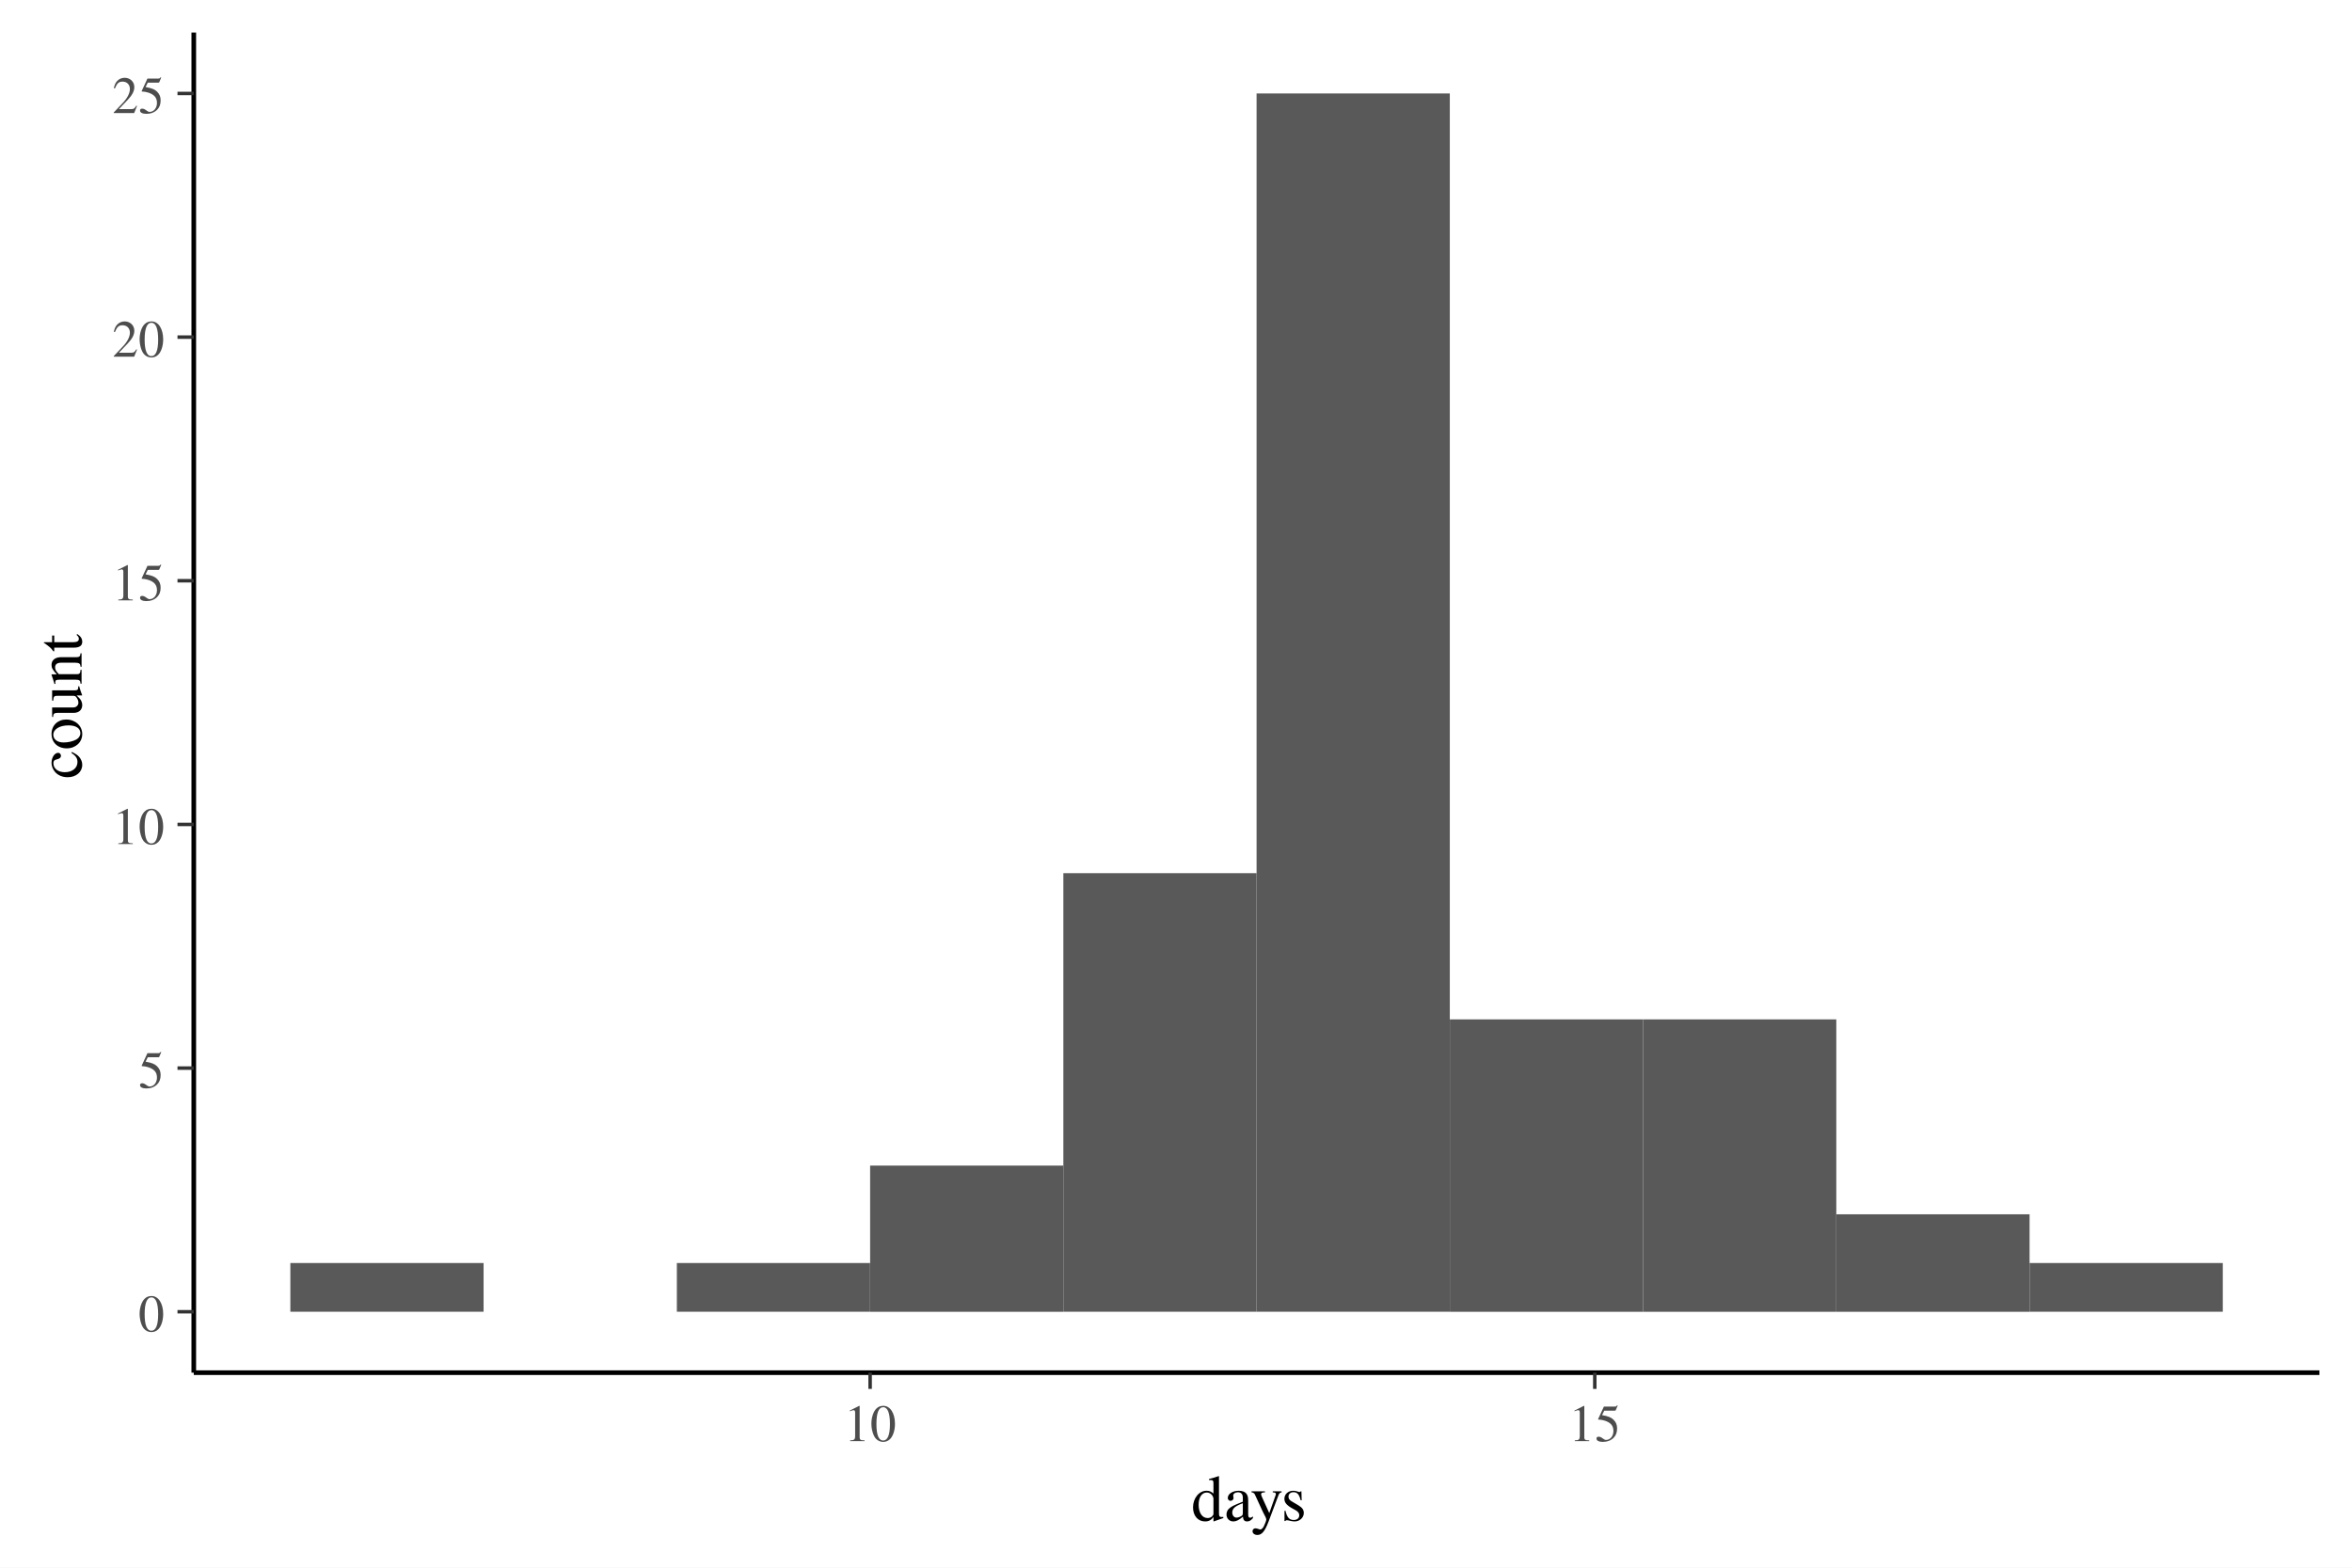
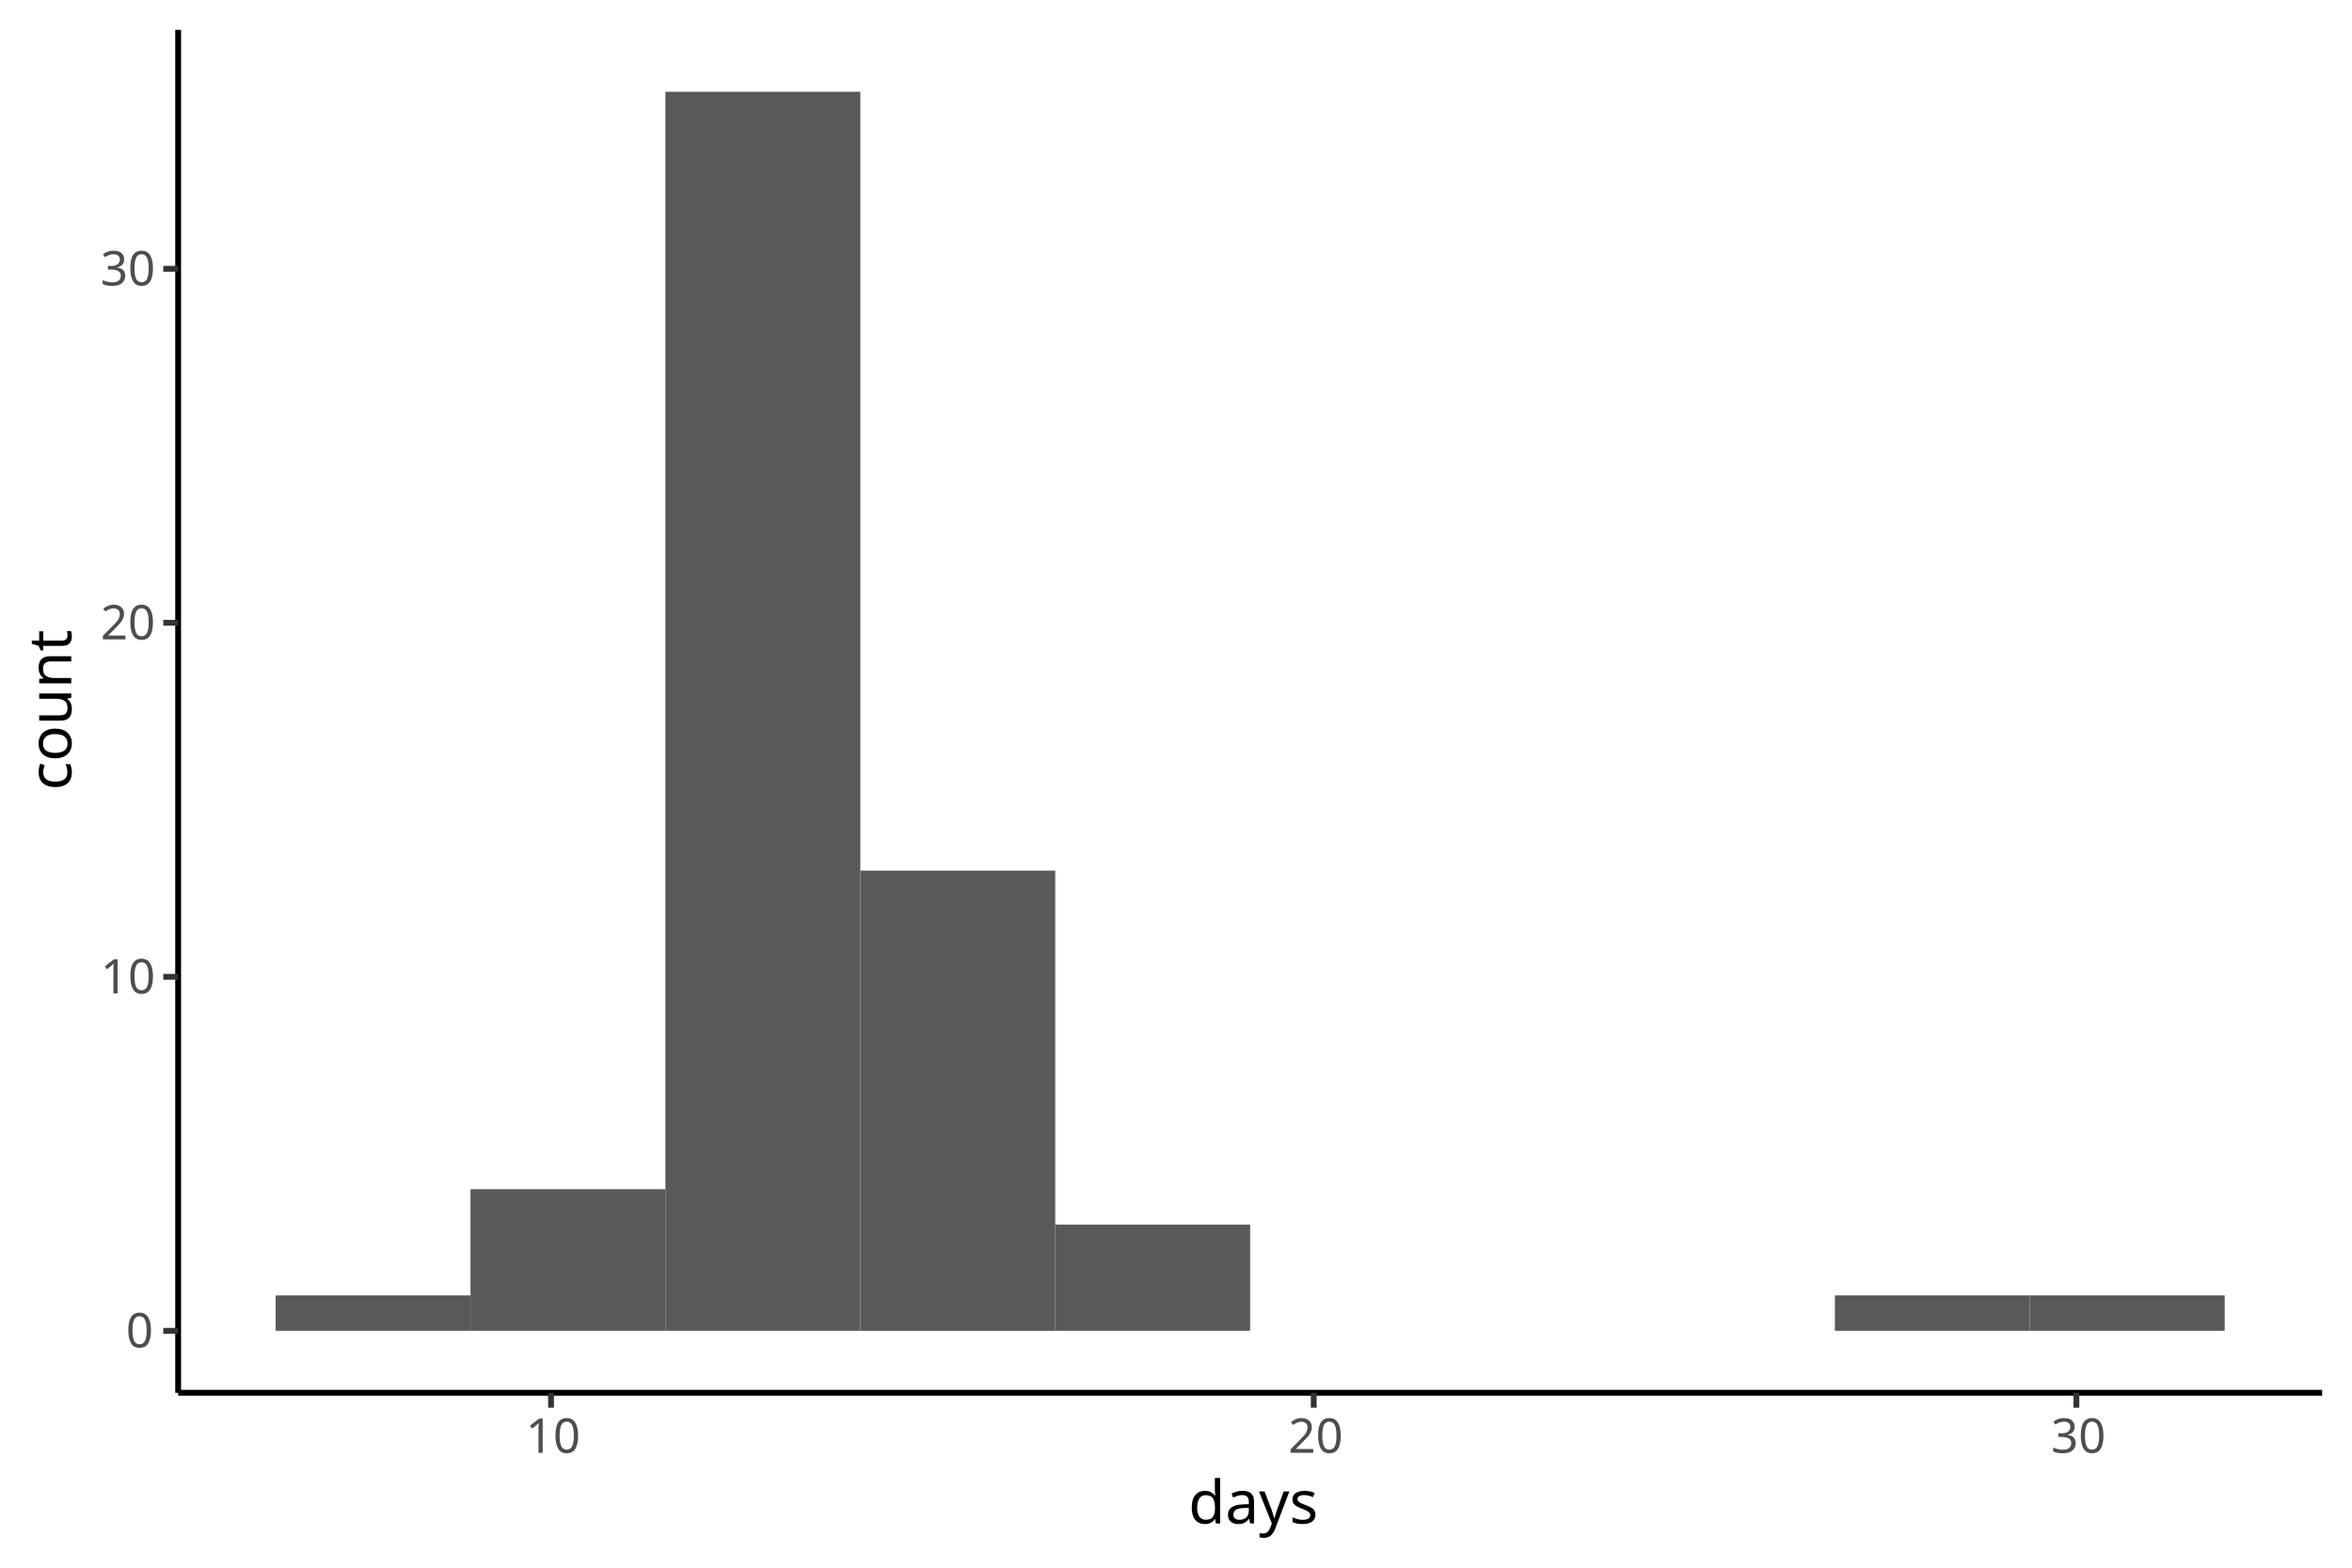
<svg xmlns="http://www.w3.org/2000/svg" viewBox="0 0 432.00 288.00">
  <defs>
    <style type="text/css">
    line, polyline, path, rect, circle {
      fill: none;
      stroke: #000000;
      stroke-linecap: round;
      stroke-linejoin: round;
      stroke-miterlimit: 10.00;
    }
  </style>
  </defs>
  <rect width="100%" height="100%" style="stroke: none; fill: #FFFFFF;" />
+   <rect x="0.00" y="0.00" width="432.00" height="288.00" style="stroke-width: 1.07; stroke: #FFFFFF; fill: #FFFFFF;" />
  <defs>
-     <clipPath id="cpMzUuNTg2Mnw0MjYuMDIyfDI1Mi4xNzR8NS45Nzc1OA==">
-       <rect x="35.59" y="5.98" width="390.44" height="246.20" />
+     <clipPath id="cpMzIuNzI0OHw0MjYuNTIxfDI1NS44NjZ8NS40Nzk0NQ==">
+       <rect x="32.72" y="5.48" width="393.80" height="250.39" />
    </clipPath>
  </defs>
-   <rect x="53.33" y="232.03" width="35.49" height="8.95" style="stroke-width: 1.07; stroke: none; stroke-linecap: butt; fill: #595959;" clip-path="url(#cpMzUuNTg2Mnw0MjYuMDIyfDI1Mi4xNzR8NS45Nzc1OA==)" />
-   <rect x="88.83" y="240.98" width="35.49" height="0.00" style="stroke-width: 1.07; stroke: none; stroke-linecap: butt; fill: #595959;" clip-path="url(#cpMzUuNTg2Mnw0MjYuMDIyfDI1Mi4xNzR8NS45Nzc1OA==)" />
-   <rect x="124.32" y="232.03" width="35.49" height="8.95" style="stroke-width: 1.07; stroke: none; stroke-linecap: butt; fill: #595959;" clip-path="url(#cpMzUuNTg2Mnw0MjYuMDIyfDI1Mi4xNzR8NS45Nzc1OA==)" />
-   <rect x="159.82" y="214.13" width="35.49" height="26.86" style="stroke-width: 1.07; stroke: none; stroke-linecap: butt; fill: #595959;" clip-path="url(#cpMzUuNTg2Mnw0MjYuMDIyfDI1Mi4xNzR8NS45Nzc1OA==)" />
-   <rect x="195.31" y="160.41" width="35.49" height="80.57" style="stroke-width: 1.07; stroke: none; stroke-linecap: butt; fill: #595959;" clip-path="url(#cpMzUuNTg2Mnw0MjYuMDIyfDI1Mi4xNzR8NS45Nzc1OA==)" />
-   <rect x="230.80" y="17.17" width="35.49" height="223.81" style="stroke-width: 1.07; stroke: none; stroke-linecap: butt; fill: #595959;" clip-path="url(#cpMzUuNTg2Mnw0MjYuMDIyfDI1Mi4xNzR8NS45Nzc1OA==)" />
-   <rect x="266.30" y="187.27" width="35.49" height="53.72" style="stroke-width: 1.07; stroke: none; stroke-linecap: butt; fill: #595959;" clip-path="url(#cpMzUuNTg2Mnw0MjYuMDIyfDI1Mi4xNzR8NS45Nzc1OA==)" />
-   <rect x="301.79" y="187.27" width="35.49" height="53.72" style="stroke-width: 1.07; stroke: none; stroke-linecap: butt; fill: #595959;" clip-path="url(#cpMzUuNTg2Mnw0MjYuMDIyfDI1Mi4xNzR8NS45Nzc1OA==)" />
-   <rect x="337.29" y="223.08" width="35.49" height="17.91" style="stroke-width: 1.07; stroke: none; stroke-linecap: butt; fill: #595959;" clip-path="url(#cpMzUuNTg2Mnw0MjYuMDIyfDI1Mi4xNzR8NS45Nzc1OA==)" />
-   <rect x="372.78" y="232.03" width="35.49" height="8.95" style="stroke-width: 1.07; stroke: none; stroke-linecap: butt; fill: #595959;" clip-path="url(#cpMzUuNTg2Mnw0MjYuMDIyfDI1Mi4xNzR8NS45Nzc1OA==)" />
+   <rect x="32.72" y="5.48" width="393.80" height="250.39" style="stroke-width: 1.07; stroke: none; fill: #FFFFFF;" clip-path="url(#cpMzIuNzI0OHw0MjYuNTIxfDI1NS44NjZ8NS40Nzk0NQ==)" />
+   <rect x="50.62" y="237.98" width="35.80" height="6.50" style="stroke-width: 1.07; stroke: none; stroke-linecap: butt; fill: #595959;" clip-path="url(#cpMzIuNzI0OHw0MjYuNTIxfDI1NS44NjZ8NS40Nzk0NQ==)" />
+   <rect x="86.42" y="218.47" width="35.80" height="26.01" style="stroke-width: 1.07; stroke: none; stroke-linecap: butt; fill: #595959;" clip-path="url(#cpMzIuNzI0OHw0MjYuNTIxfDI1NS44NjZ8NS40Nzk0NQ==)" />
+   <rect x="122.22" y="16.86" width="35.80" height="227.62" style="stroke-width: 1.07; stroke: none; stroke-linecap: butt; fill: #595959;" clip-path="url(#cpMzIuNzI0OHw0MjYuNTIxfDI1NS44NjZ8NS40Nzk0NQ==)" />
+   <rect x="158.02" y="159.94" width="35.80" height="84.55" style="stroke-width: 1.07; stroke: none; stroke-linecap: butt; fill: #595959;" clip-path="url(#cpMzIuNzI0OHw0MjYuNTIxfDI1NS44NjZ8NS40Nzk0NQ==)" />
+   <rect x="193.82" y="224.97" width="35.80" height="19.51" style="stroke-width: 1.07; stroke: none; stroke-linecap: butt; fill: #595959;" clip-path="url(#cpMzIuNzI0OHw0MjYuNTIxfDI1NS44NjZ8NS40Nzk0NQ==)" />
+   <rect x="229.62" y="244.48" width="35.80" height="0.00" style="stroke-width: 1.07; stroke: none; stroke-linecap: butt; fill: #595959;" clip-path="url(#cpMzIuNzI0OHw0MjYuNTIxfDI1NS44NjZ8NS40Nzk0NQ==)" />
+   <rect x="265.42" y="244.48" width="35.80" height="0.00" style="stroke-width: 1.07; stroke: none; stroke-linecap: butt; fill: #595959;" clip-path="url(#cpMzIuNzI0OHw0MjYuNTIxfDI1NS44NjZ8NS40Nzk0NQ==)" />
+   <rect x="301.22" y="244.48" width="35.80" height="0.00" style="stroke-width: 1.07; stroke: none; stroke-linecap: butt; fill: #595959;" clip-path="url(#cpMzIuNzI0OHw0MjYuNTIxfDI1NS44NjZ8NS40Nzk0NQ==)" />
+   <rect x="337.02" y="237.98" width="35.80" height="6.50" style="stroke-width: 1.07; stroke: none; stroke-linecap: butt; fill: #595959;" clip-path="url(#cpMzIuNzI0OHw0MjYuNTIxfDI1NS44NjZ8NS40Nzk0NQ==)" />
+   <rect x="372.82" y="237.98" width="35.80" height="6.50" style="stroke-width: 1.07; stroke: none; stroke-linecap: butt; fill: #595959;" clip-path="url(#cpMzIuNzI0OHw0MjYuNTIxfDI1NS44NjZ8NS40Nzk0NQ==)" />
  <defs>
    <clipPath id="cpMHw0MzJ8Mjg4fDA=">
      <rect x="0.00" y="0.00" width="432.00" height="288.00" />
    </clipPath>
  </defs>
-   <polyline points="35.59,252.17 35.59,5.98 " style="stroke-width: 0.85; stroke-linecap: butt;" clip-path="url(#cpMHw0MzJ8Mjg4fDA=)" />
+   <polyline points="32.72,255.87 32.72,5.48 " style="stroke-width: 1.07; stroke-linecap: butt;" clip-path="url(#cpMHw0MzJ8Mjg4fDA=)" />
  <g clip-path="url(#cpMHw0MzJ8Mjg4fDA=)">
-     <text x="25.41" y="244.58" style="font-size: 9.60px; fill: #4D4D4D; font-family: Times;" textLength="4.80px" lengthAdjust="spacingAndGlyphs">0</text>
+     <text x="23.13" y="247.53" style="font-size: 8.80px; fill: #4D4D4D; font-family: Utopia;" textLength="4.66px" lengthAdjust="spacingAndGlyphs">0</text>
  </g>
  <g clip-path="url(#cpMHw0MzJ8Mjg4fDA=)">
-     <text x="25.41" y="199.82" style="font-size: 9.60px; fill: #4D4D4D; font-family: Times;" textLength="4.80px" lengthAdjust="spacingAndGlyphs">5</text>
+     <text x="18.47" y="182.50" style="font-size: 8.80px; fill: #4D4D4D; font-family: Utopia;" textLength="9.32px" lengthAdjust="spacingAndGlyphs">10</text>
  </g>
  <g clip-path="url(#cpMHw0MzJ8Mjg4fDA=)">
-     <text x="20.61" y="155.06" style="font-size: 9.60px; fill: #4D4D4D; font-family: Times;" textLength="9.60px" lengthAdjust="spacingAndGlyphs">10</text>
+     <text x="18.47" y="117.46" style="font-size: 8.80px; fill: #4D4D4D; font-family: Utopia;" textLength="9.32px" lengthAdjust="spacingAndGlyphs">20</text>
  </g>
  <g clip-path="url(#cpMHw0MzJ8Mjg4fDA=)">
-     <text x="20.61" y="110.29" style="font-size: 9.60px; fill: #4D4D4D; font-family: Times;" textLength="9.60px" lengthAdjust="spacingAndGlyphs">15</text>
+     <text x="18.47" y="52.43" style="font-size: 8.80px; fill: #4D4D4D; font-family: Utopia;" textLength="9.32px" lengthAdjust="spacingAndGlyphs">30</text>
+   </g>
+   <polyline points="29.99,244.48 32.72,244.48 " style="stroke-width: 1.07; stroke: #333333; stroke-linecap: butt;" clip-path="url(#cpMHw0MzJ8Mjg4fDA=)" />
+   <polyline points="29.99,179.45 32.72,179.45 " style="stroke-width: 1.07; stroke: #333333; stroke-linecap: butt;" clip-path="url(#cpMHw0MzJ8Mjg4fDA=)" />
+   <polyline points="29.99,114.41 32.72,114.41 " style="stroke-width: 1.07; stroke: #333333; stroke-linecap: butt;" clip-path="url(#cpMHw0MzJ8Mjg4fDA=)" />
+   <polyline points="29.99,49.38 32.72,49.38 " style="stroke-width: 1.07; stroke: #333333; stroke-linecap: butt;" clip-path="url(#cpMHw0MzJ8Mjg4fDA=)" />
+   <polyline points="32.72,255.87 426.52,255.87 " style="stroke-width: 1.07; stroke-linecap: butt;" clip-path="url(#cpMHw0MzJ8Mjg4fDA=)" />
+   <polyline points="101.21,258.61 101.21,255.87 " style="stroke-width: 1.07; stroke: #333333; stroke-linecap: butt;" clip-path="url(#cpMHw0MzJ8Mjg4fDA=)" />
+   <polyline points="241.30,258.61 241.30,255.87 " style="stroke-width: 1.07; stroke: #333333; stroke-linecap: butt;" clip-path="url(#cpMHw0MzJ8Mjg4fDA=)" />
+   <polyline points="381.38,258.61 381.38,255.87 " style="stroke-width: 1.07; stroke: #333333; stroke-linecap: butt;" clip-path="url(#cpMHw0MzJ8Mjg4fDA=)" />
+   <g clip-path="url(#cpMHw0MzJ8Mjg4fDA=)">
+     <text x="96.55" y="266.89" style="font-size: 8.80px; fill: #4D4D4D; font-family: Utopia;" textLength="9.32px" lengthAdjust="spacingAndGlyphs">10</text>
  </g>
  <g clip-path="url(#cpMHw0MzJ8Mjg4fDA=)">
-     <text x="20.61" y="65.53" style="font-size: 9.60px; fill: #4D4D4D; font-family: Times;" textLength="9.60px" lengthAdjust="spacingAndGlyphs">20</text>
+     <text x="236.63" y="266.89" style="font-size: 8.80px; fill: #4D4D4D; font-family: Utopia;" textLength="9.32px" lengthAdjust="spacingAndGlyphs">20</text>
  </g>
  <g clip-path="url(#cpMHw0MzJ8Mjg4fDA=)">
-     <text x="20.61" y="20.77" style="font-size: 9.60px; fill: #4D4D4D; font-family: Times;" textLength="9.60px" lengthAdjust="spacingAndGlyphs">25</text>
-   </g>
-   <polyline points="32.60,240.98 35.59,240.98 " style="stroke-width: 0.64; stroke: #333333; stroke-linecap: butt;" clip-path="url(#cpMHw0MzJ8Mjg4fDA=)" />
-   <polyline points="32.60,196.22 35.59,196.22 " style="stroke-width: 0.64; stroke: #333333; stroke-linecap: butt;" clip-path="url(#cpMHw0MzJ8Mjg4fDA=)" />
-   <polyline points="32.60,151.46 35.59,151.46 " style="stroke-width: 0.64; stroke: #333333; stroke-linecap: butt;" clip-path="url(#cpMHw0MzJ8Mjg4fDA=)" />
-   <polyline points="32.60,106.69 35.59,106.69 " style="stroke-width: 0.64; stroke: #333333; stroke-linecap: butt;" clip-path="url(#cpMHw0MzJ8Mjg4fDA=)" />
-   <polyline points="32.60,61.93 35.59,61.93 " style="stroke-width: 0.64; stroke: #333333; stroke-linecap: butt;" clip-path="url(#cpMHw0MzJ8Mjg4fDA=)" />
-   <polyline points="32.60,17.17 35.59,17.17 " style="stroke-width: 0.64; stroke: #333333; stroke-linecap: butt;" clip-path="url(#cpMHw0MzJ8Mjg4fDA=)" />
-   <polyline points="35.59,252.17 426.02,252.17 " style="stroke-width: 0.85; stroke-linecap: butt;" clip-path="url(#cpMHw0MzJ8Mjg4fDA=)" />
-   <polyline points="159.82,255.16 159.82,252.17 " style="stroke-width: 0.64; stroke: #333333; stroke-linecap: butt;" clip-path="url(#cpMHw0MzJ8Mjg4fDA=)" />
-   <polyline points="292.92,255.16 292.92,252.17 " style="stroke-width: 0.64; stroke: #333333; stroke-linecap: butt;" clip-path="url(#cpMHw0MzJ8Mjg4fDA=)" />
-   <g clip-path="url(#cpMHw0MzJ8Mjg4fDA=)">
-     <text x="155.02" y="264.75" style="font-size: 9.60px; fill: #4D4D4D; font-family: Times;" textLength="9.60px" lengthAdjust="spacingAndGlyphs">10</text>
+     <text x="376.72" y="266.89" style="font-size: 8.80px; fill: #4D4D4D; font-family: Utopia;" textLength="9.32px" lengthAdjust="spacingAndGlyphs">30</text>
  </g>
  <g clip-path="url(#cpMHw0MzJ8Mjg4fDA=)">
-     <text x="288.12" y="264.75" style="font-size: 9.60px; fill: #4D4D4D; font-family: Times;" textLength="9.60px" lengthAdjust="spacingAndGlyphs">15</text>
+     <text x="218.28" y="279.88" style="font-size: 11.00px; font-family: Utopia;" textLength="22.69px" lengthAdjust="spacingAndGlyphs">days</text>
  </g>
  <g clip-path="url(#cpMHw0MzJ8Mjg4fDA=)">
-     <text x="218.80" y="279.38" style="font-size: 12.00px; font-family: Times;" textLength="24.00px" lengthAdjust="spacingAndGlyphs">days</text>
-   </g>
-   <g clip-path="url(#cpMHw0MzJ8Mjg4fDA=)">
-     <text transform="translate(14.98,143.08) rotate(-90)" style="font-size: 12.00px; font-family: Times;" textLength="28.00px" lengthAdjust="spacingAndGlyphs">count</text>
+     <text transform="translate(13.09,145.20) rotate(-90)" style="font-size: 11.00px; font-family: Utopia;" textLength="29.06px" lengthAdjust="spacingAndGlyphs">count</text>
  </g>
</svg>
